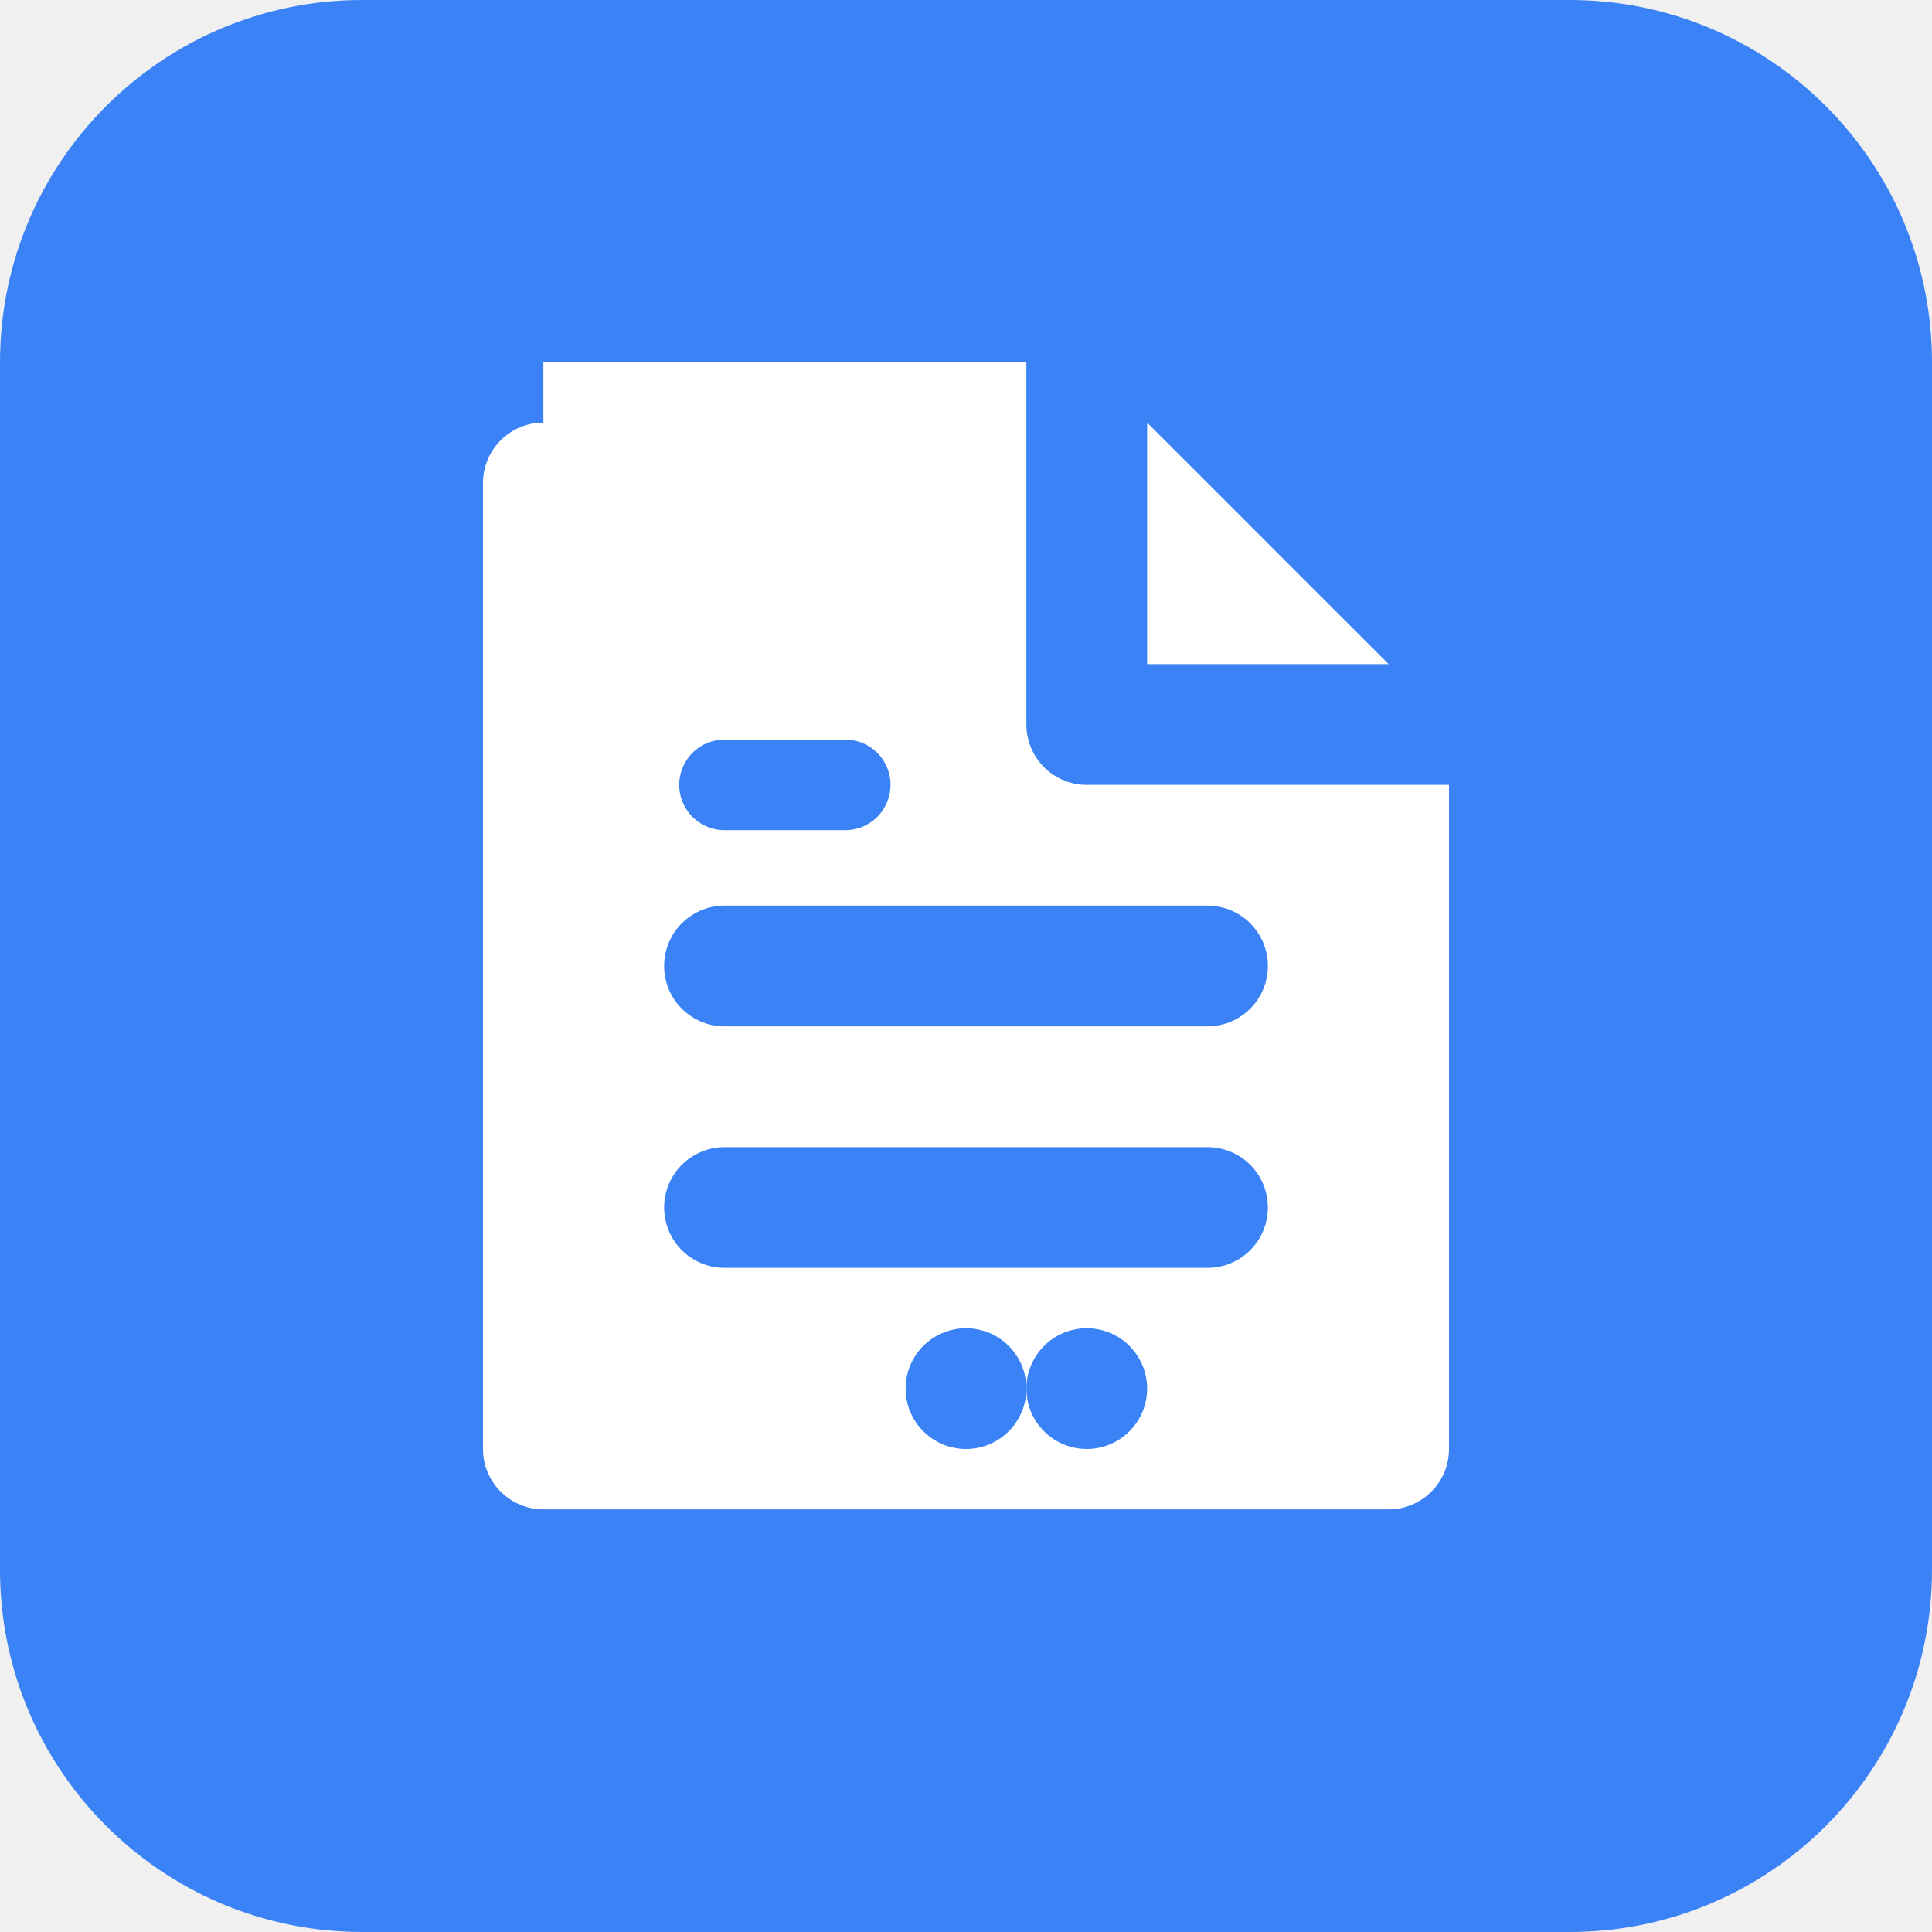
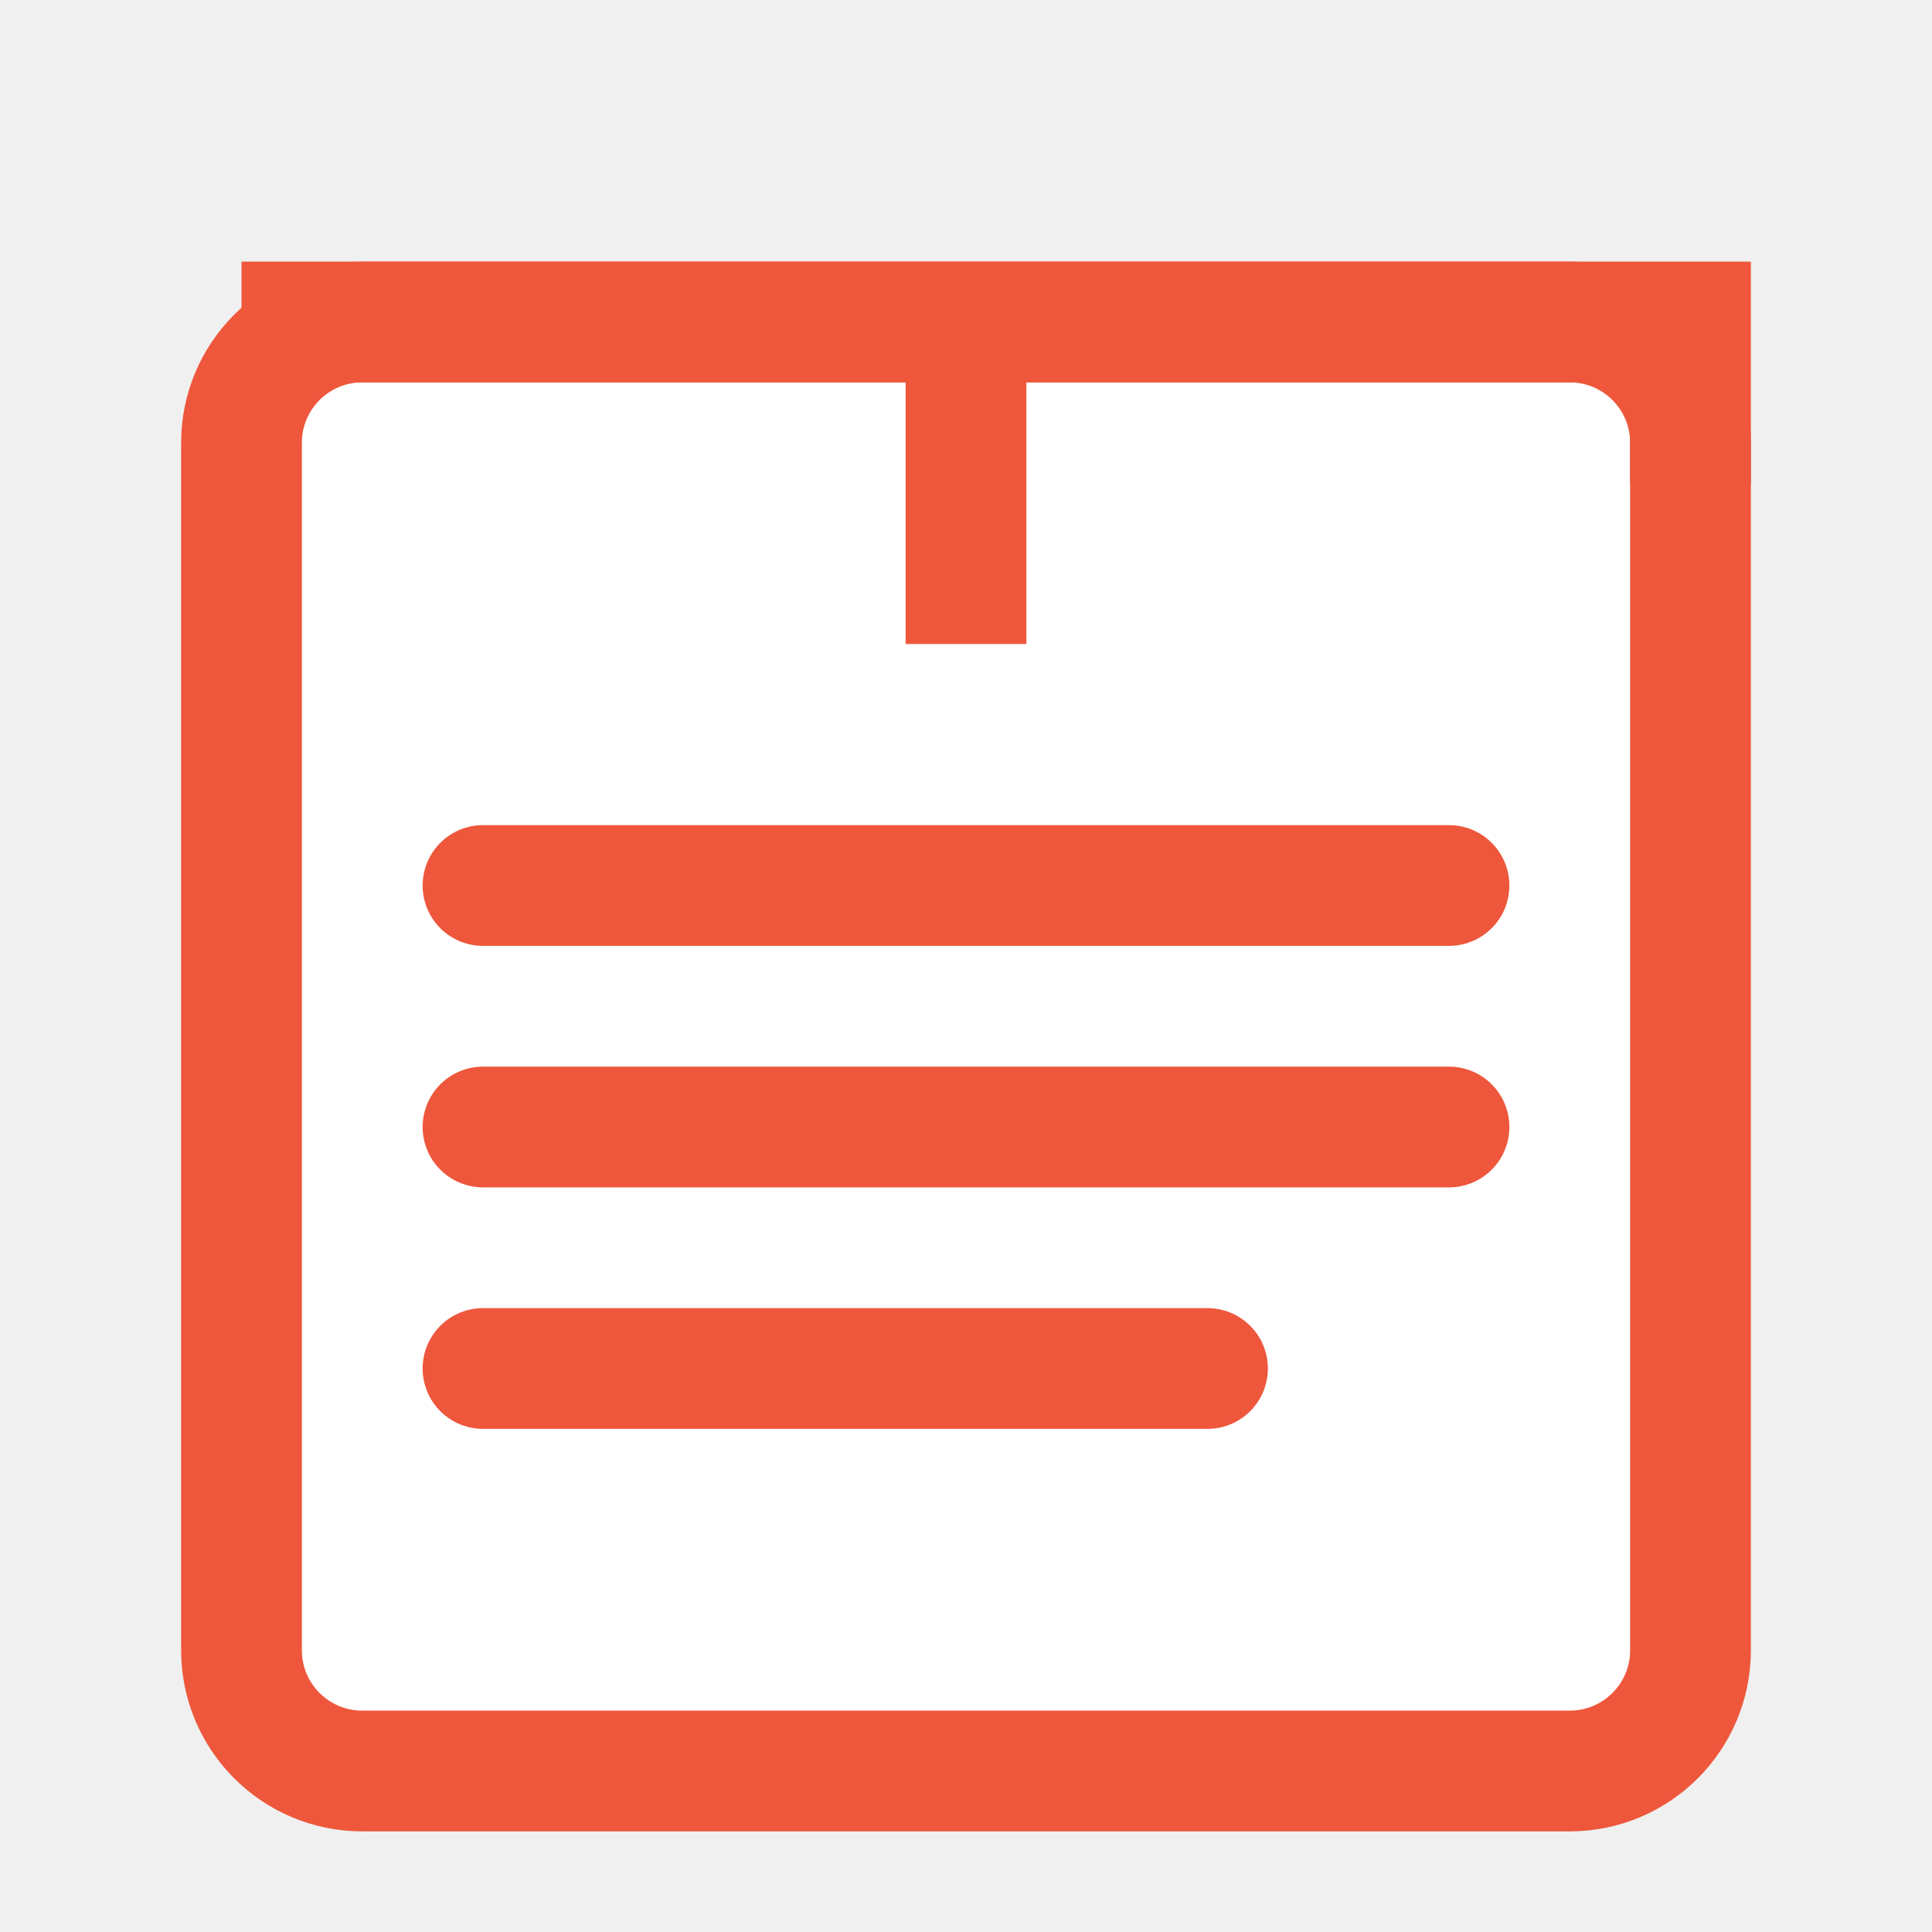
- <svg xmlns="http://www.w3.org/2000/svg" width="32" height="32" viewBox="0 0 32 32" fill="none">
-   <rect width="32" height="32" rx="6" fill="#3B82F6" />
-   <path d="M9 7C8.448 7 8 7.448 8 8V24C8 24.552 8.448 25 9 25H23C23.552 25 24 24.552 24 24V12L18 6H9Z" fill="white" />
-   <path d="M18 6V12H24" stroke="#3B82F6" stroke-width="2" stroke-linecap="round" stroke-linejoin="round" />
-   <path d="M20 16H12M20 20H12" stroke="#3B82F6" stroke-width="2" stroke-linecap="round" />
-   <path d="M14 13H13H12" stroke="#3B82F6" stroke-width="1.5" stroke-linecap="round" stroke-linejoin="round" />
-   <circle cx="16" cy="23" r="1" fill="#3B82F6" />
-   <circle cx="18" cy="23" r="1" fill="#3B82F6" />
+ <svg xmlns="http://www.w3.org/2000/svg" width="32" height="32" viewBox="0 0 24 24" fill="none">
+   <rect x="3" y="4" width="18" height="18" rx="1.5" ry="1.5" fill="#FFFFFF" stroke="#EE573C" stroke-width="1.5" />
+   <path d="M3 4H21V6" fill="none" stroke="#EE573C" stroke-width="1.5" />
+   <path d="M12 4V8" stroke="#EE573C" stroke-width="1.5" />
+   <path d="M6 11H18" stroke="#EE573C" stroke-width="1.5" stroke-linecap="round" />
+   <path d="M6 14H18" stroke="#EE573C" stroke-width="1.5" stroke-linecap="round" />
+   <path d="M6 17H15" stroke="#EE573C" stroke-width="1.5" stroke-linecap="round" />
</svg>
